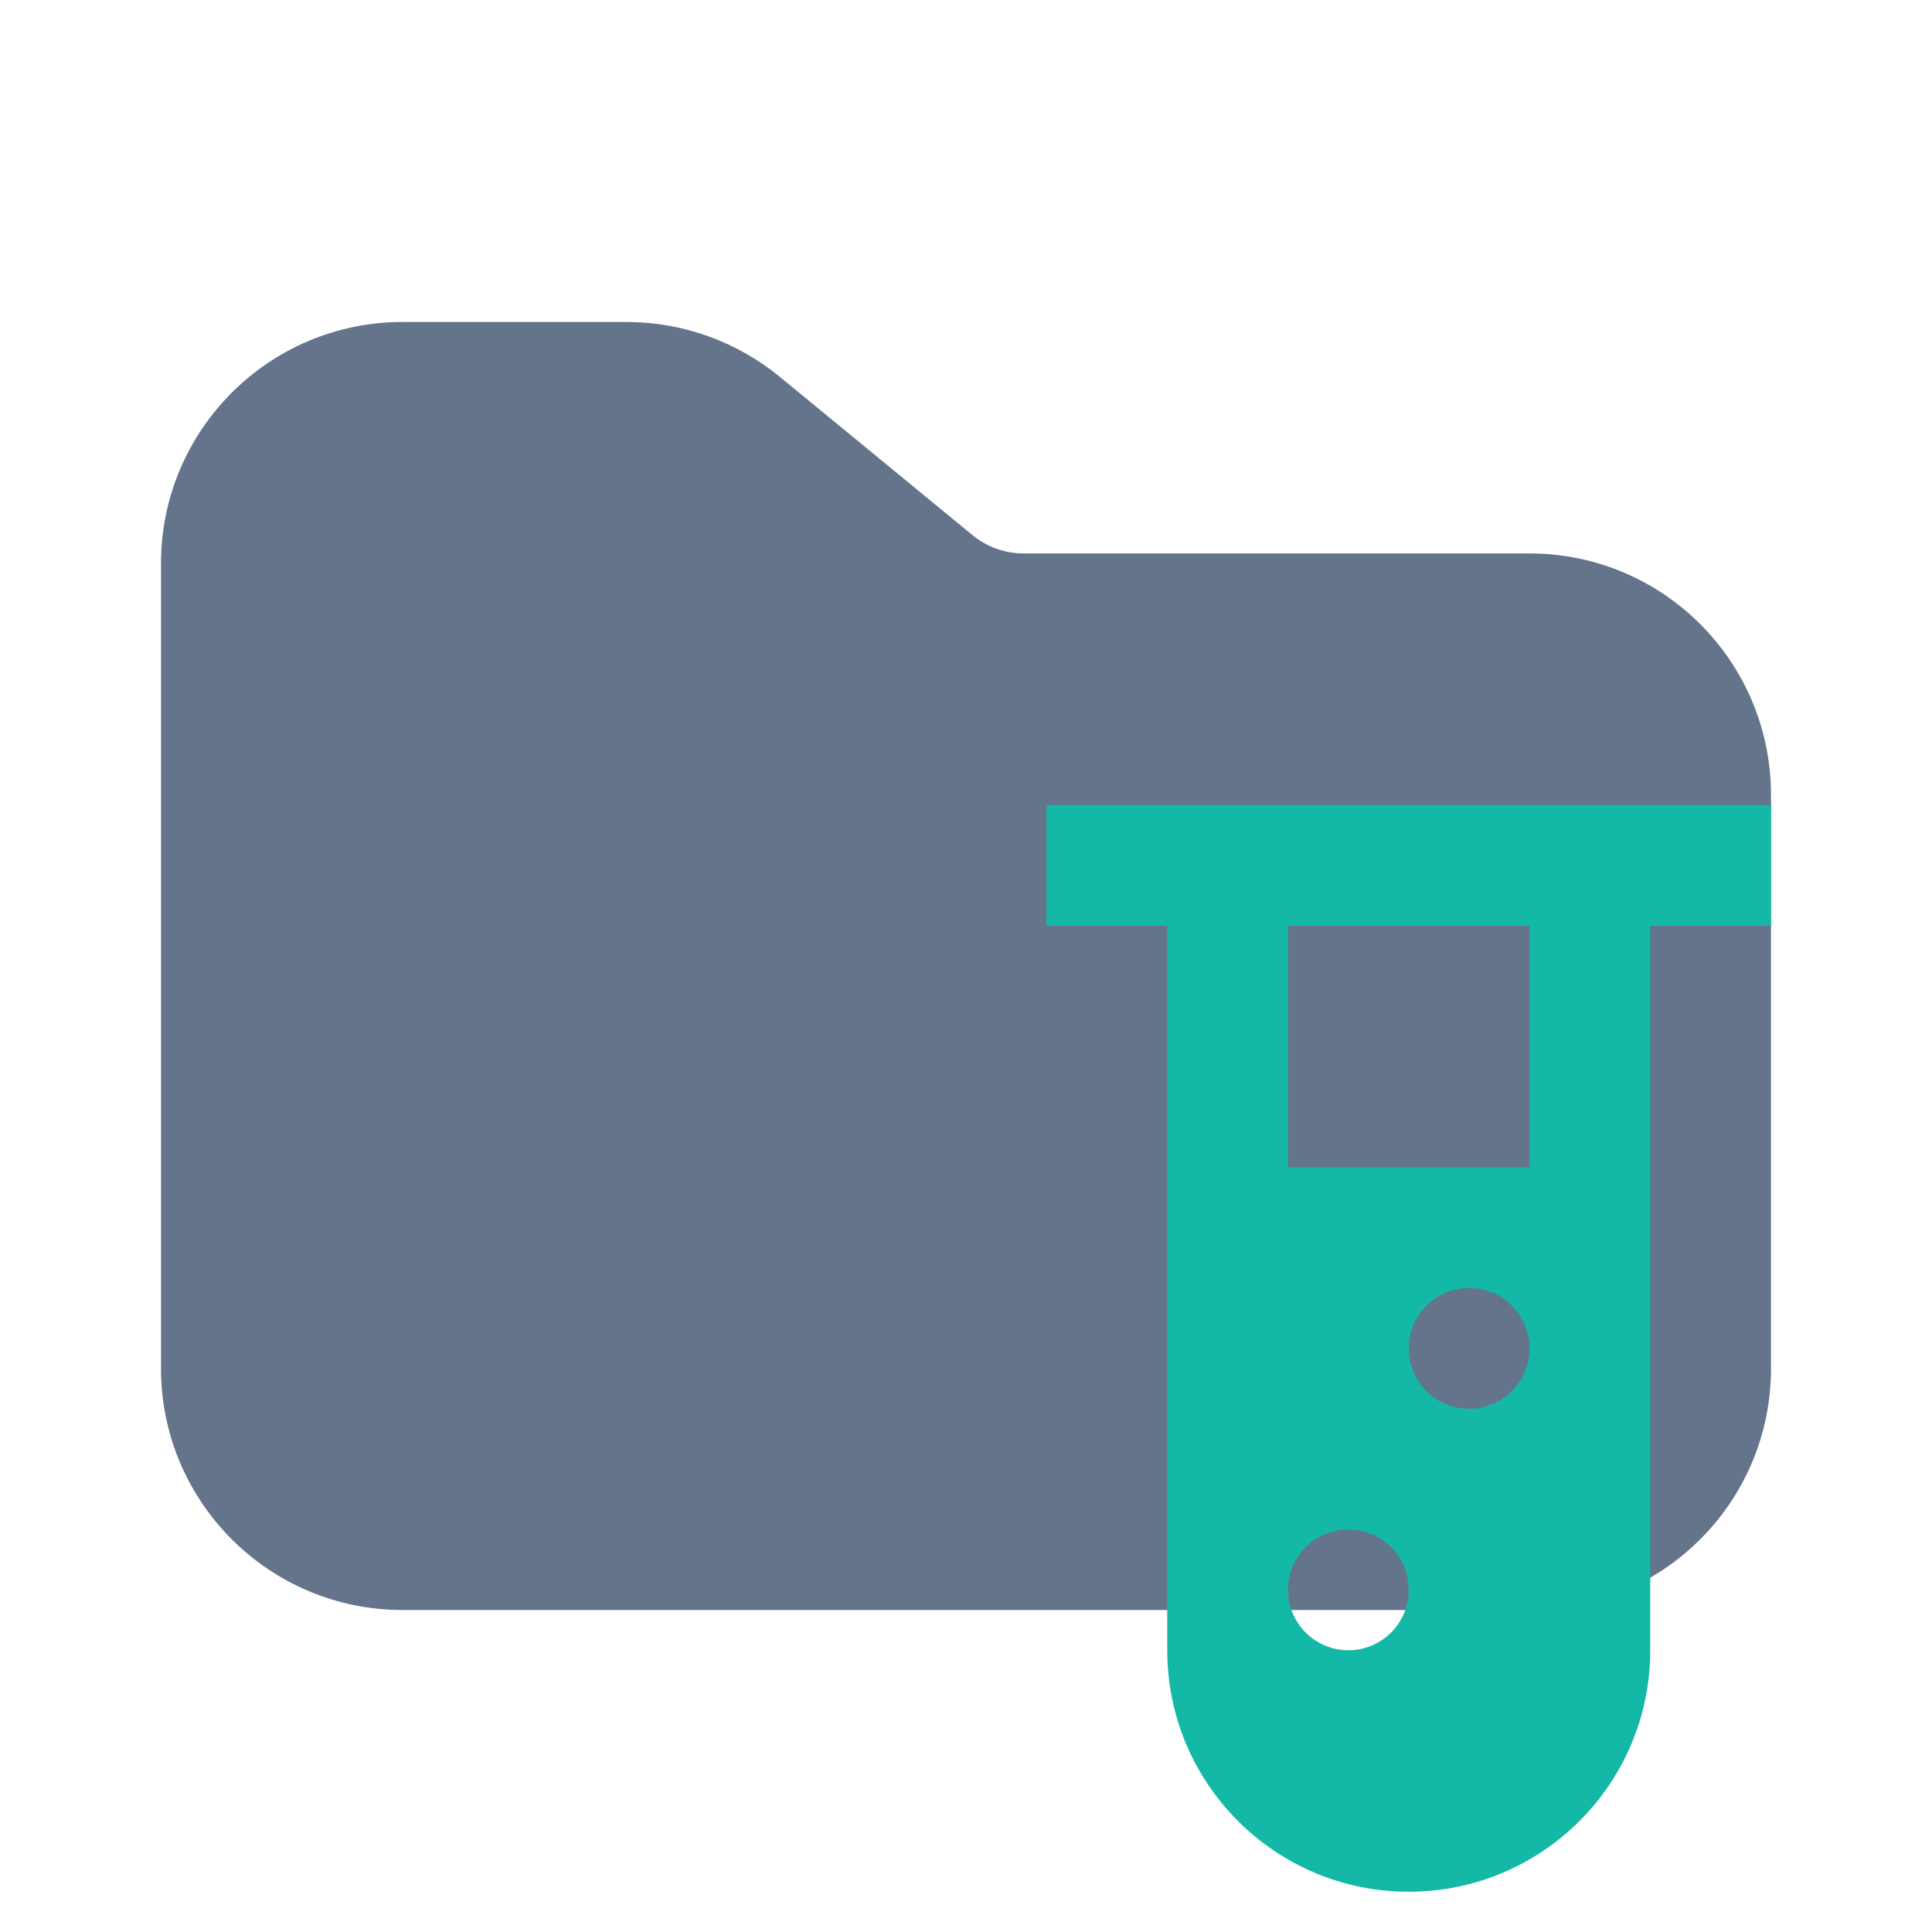
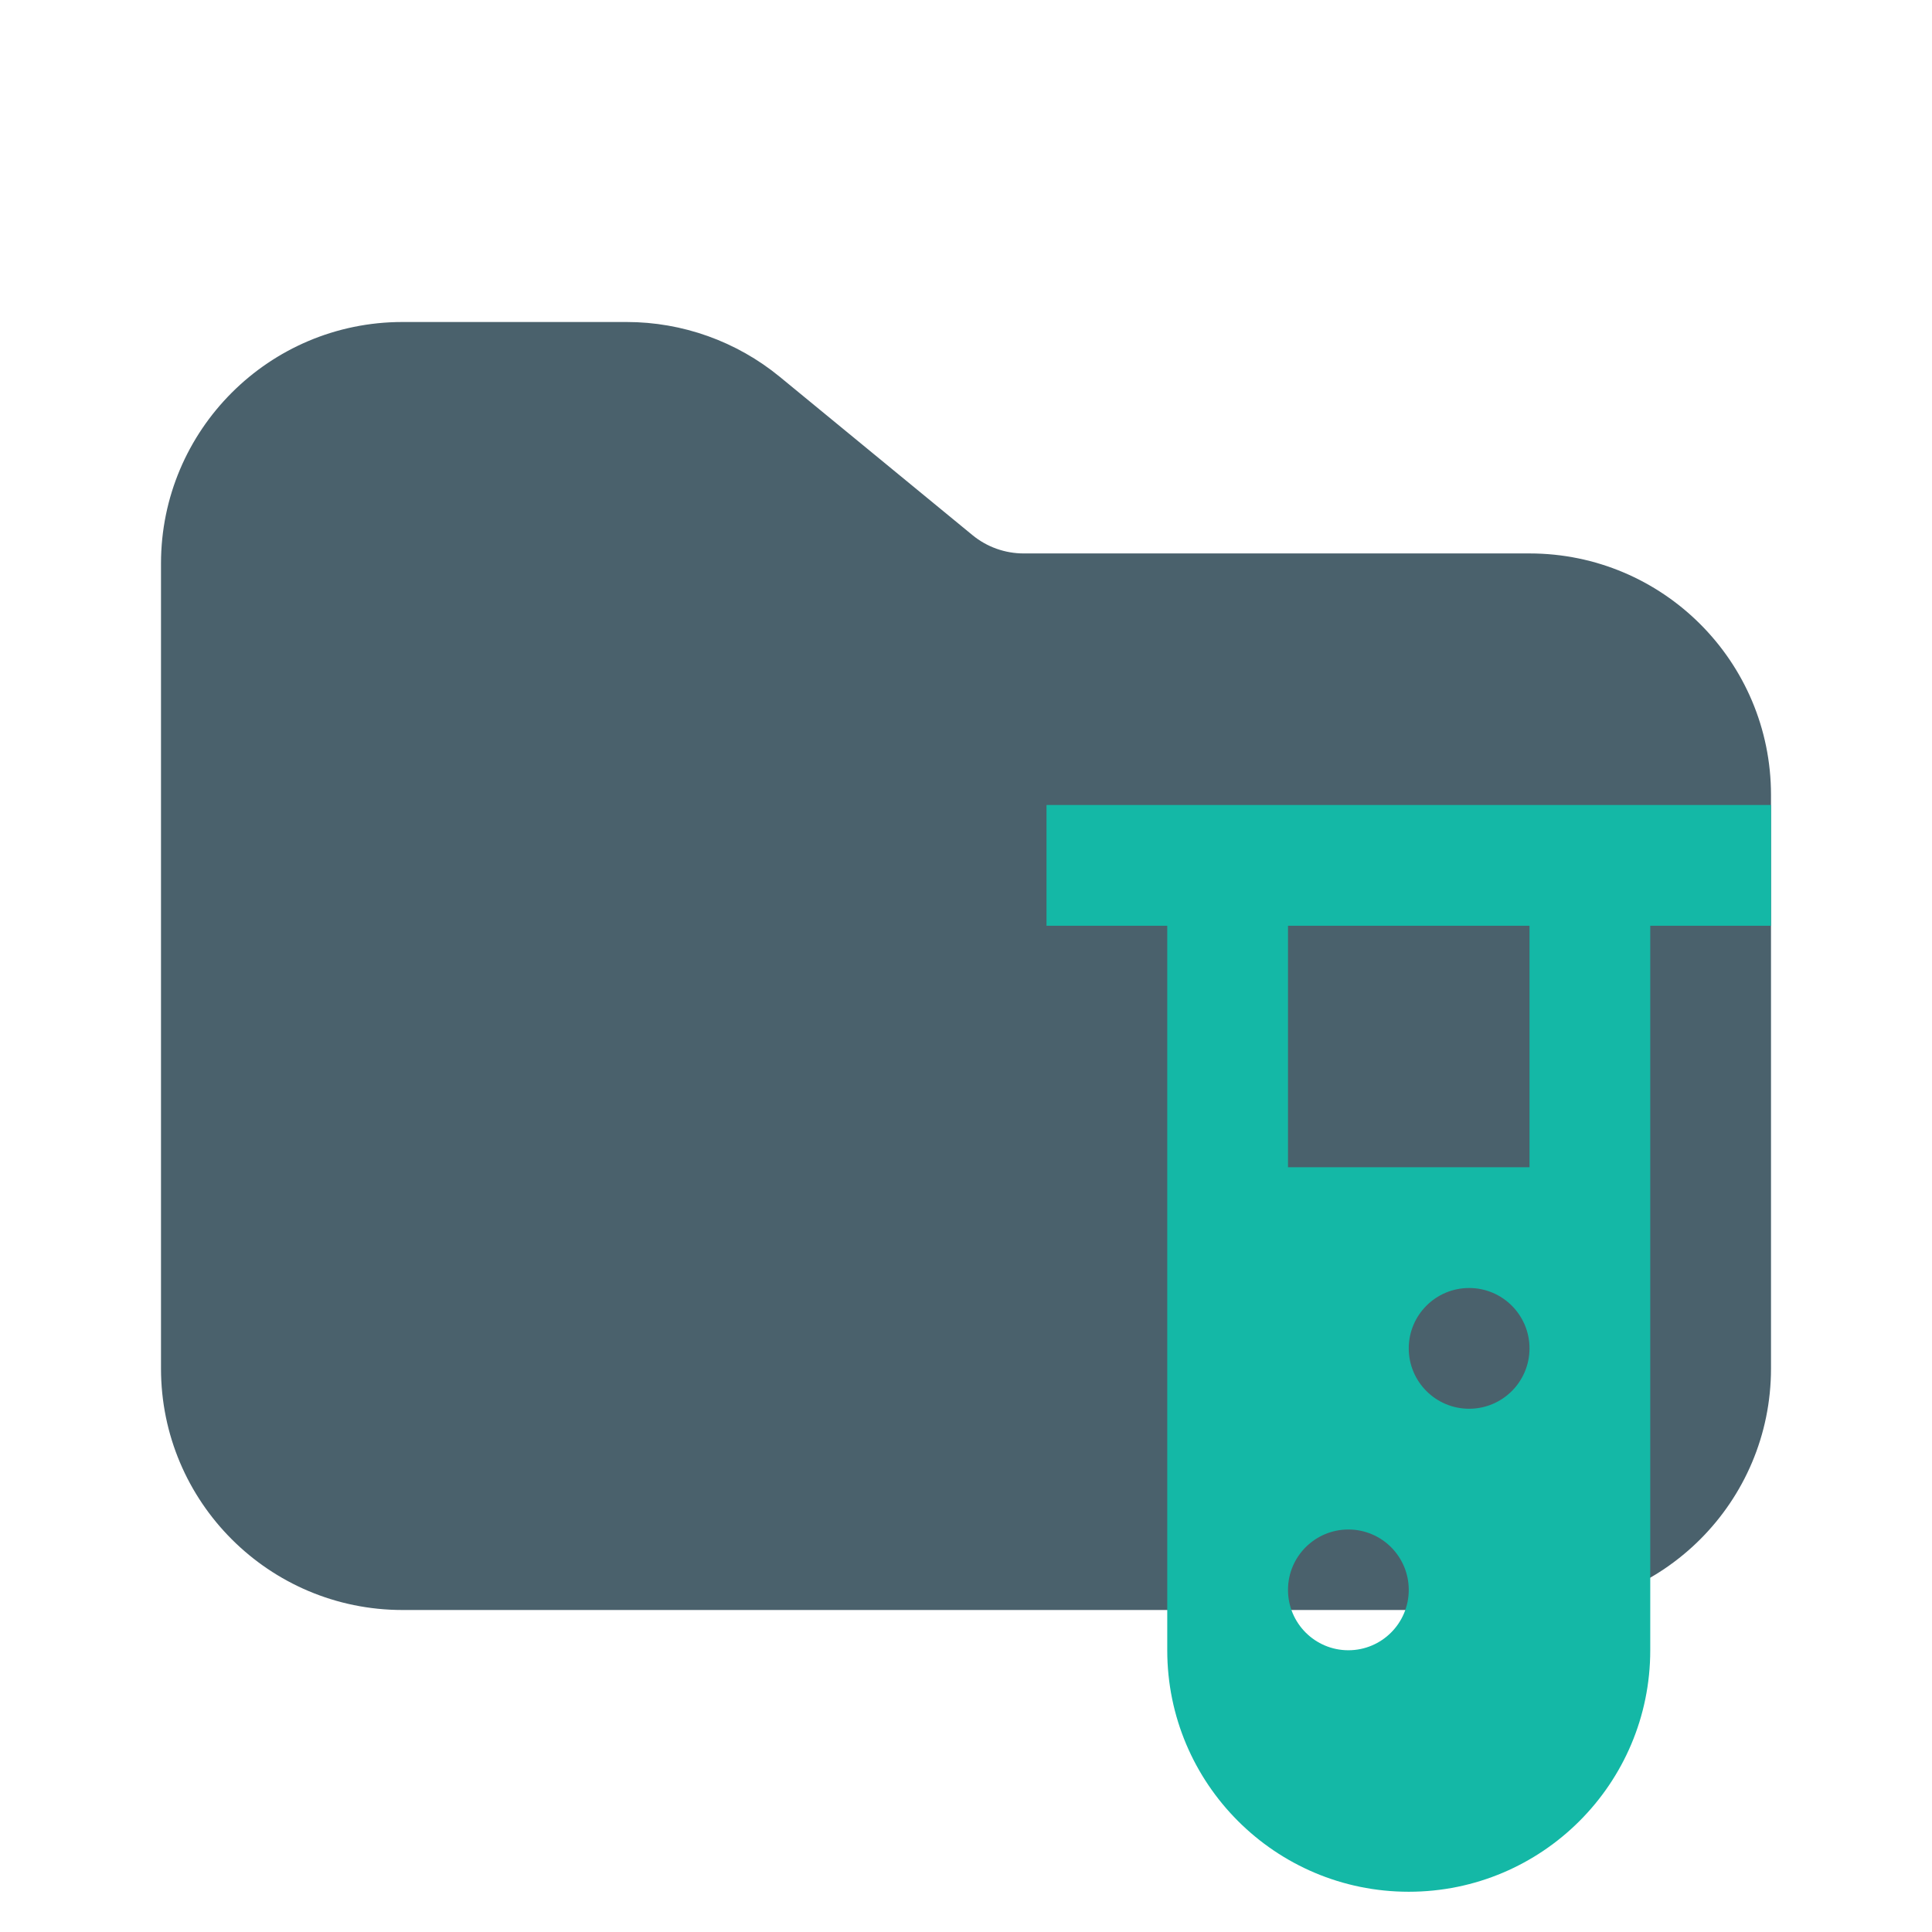
<svg xmlns="http://www.w3.org/2000/svg" width="24" height="24" viewBox="0 0 24 24" fill="none">
-   <path d="M5 4C3.343 4 2 5.343 2 7V17C2 18.657 3.343 20 5 20H19C20.657 20 22 18.657 22 17V9.875C22 8.218 20.657 6.875 19 6.875H12.716C12.485 6.875 12.26 6.795 12.081 6.648L9.688 4.682C9.151 4.241 8.478 4 7.784 4H5Z" fill="#64748B" />
+   <path d="M5 4C3.343 4 2 5.343 2 7V17C2 18.657 3.343 20 5 20H19C20.657 20 22 18.657 22 17V9.875C22 8.218 20.657 6.875 19 6.875H12.716C12.485 6.875 12.26 6.795 12.081 6.648L9.688 4.682C9.151 4.241 8.478 4 7.784 4H5Z" fill="#4A616C" />
  <g transform="translate(1, 1) scale(0.75)" fill="#14B8A6">
    <path d="M16 12v2h2v12a4 4 0 0 0 8 0V14h2v-2Zm5 14a1 1 0 1 1 1-1 1 1 0 0 1-1 1m2-4a1 1 0 1 1 1-1 1 1 0 0 1-1 1m1-4h-4v-4h4Z" />
  </g>
</svg>
